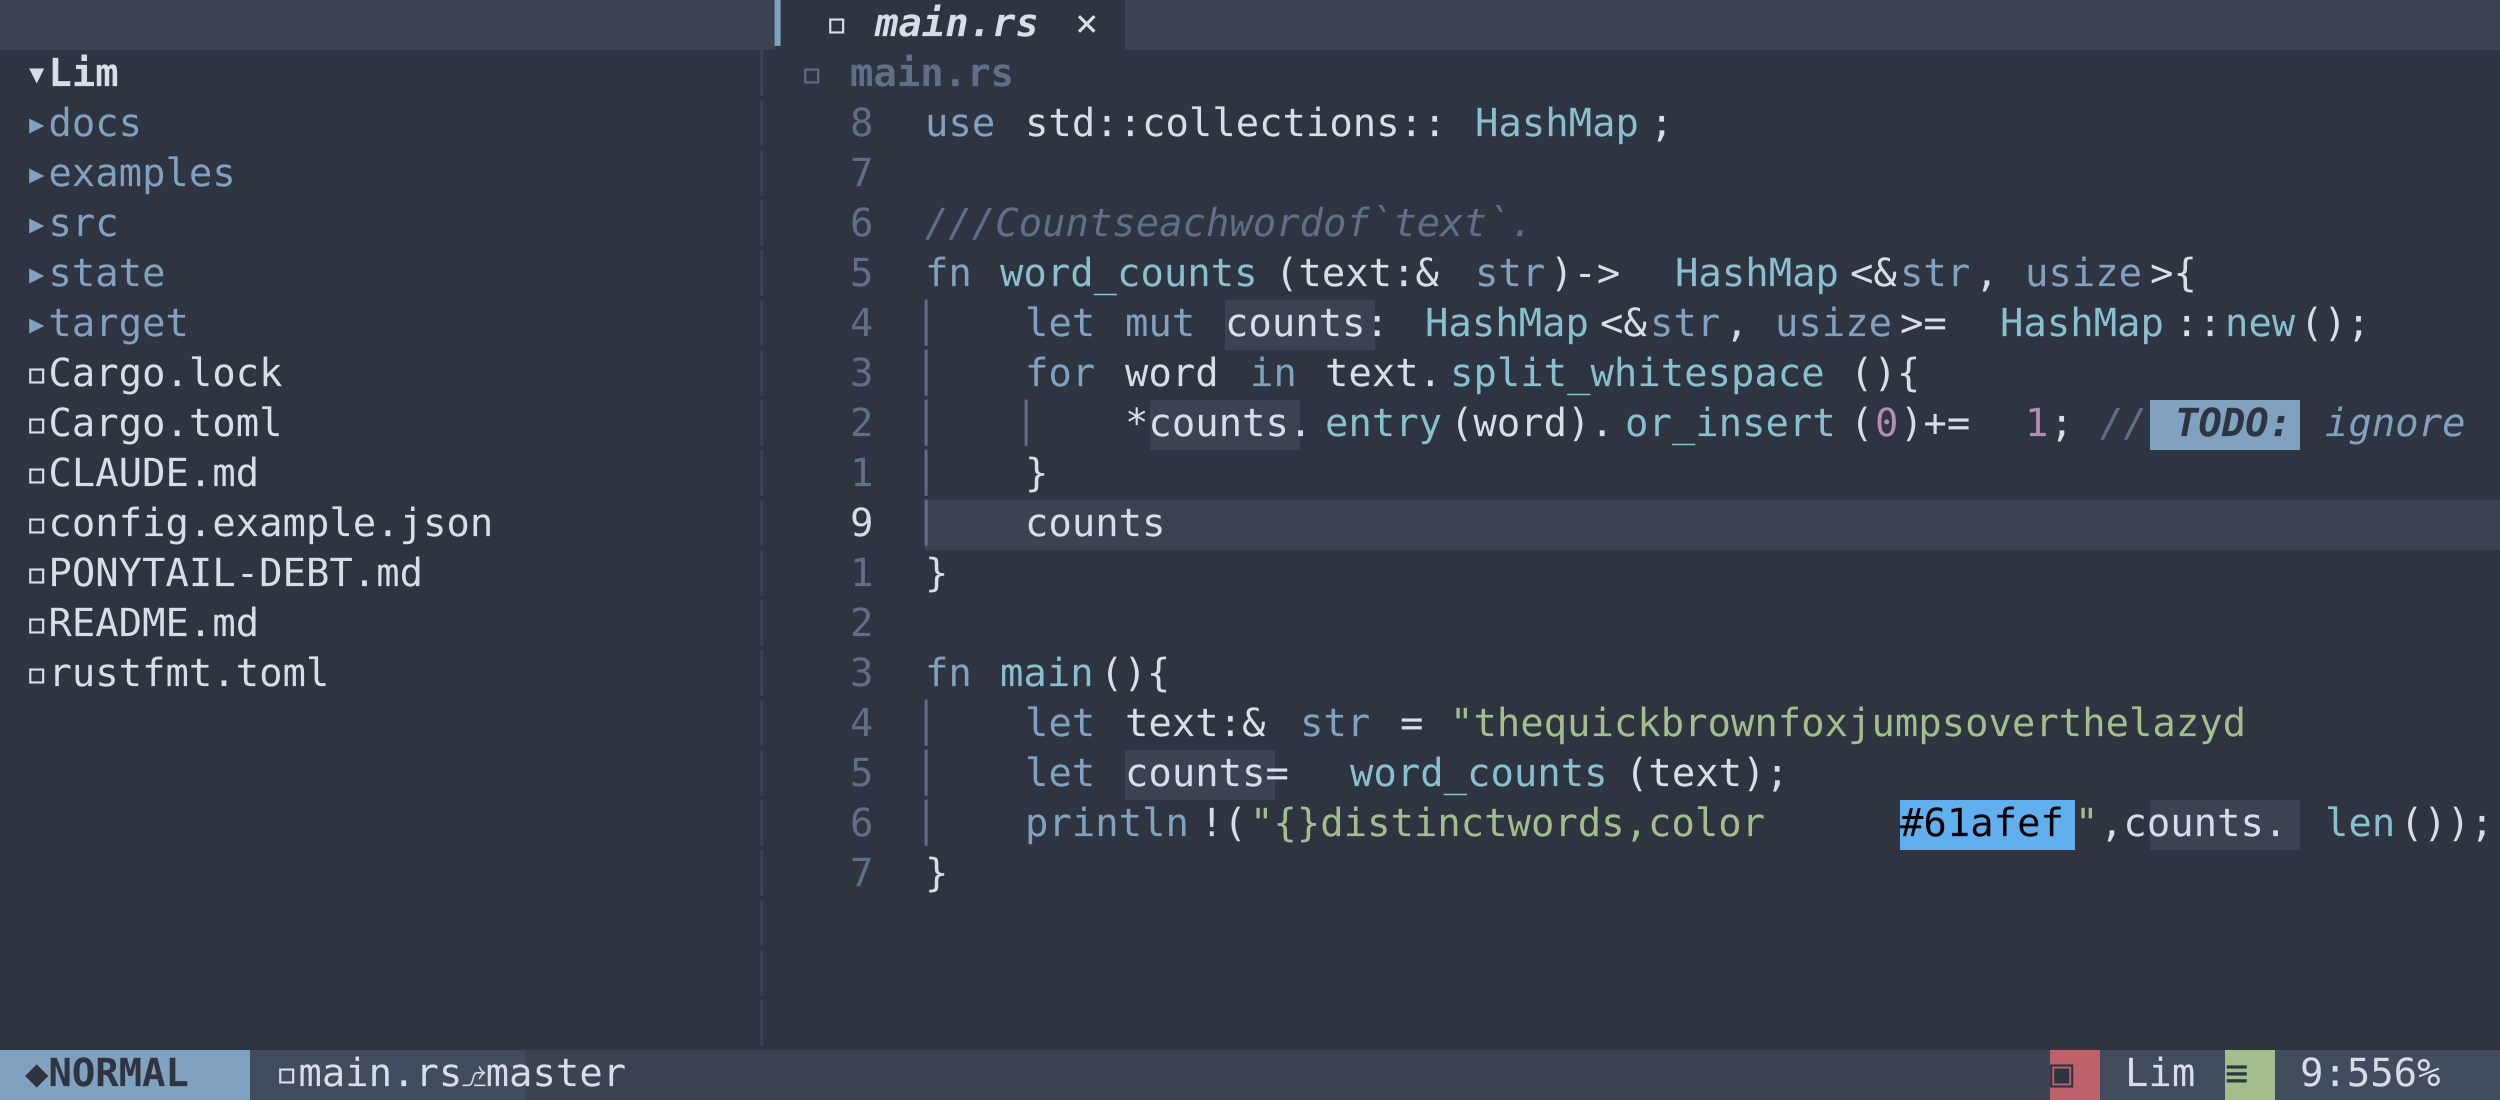
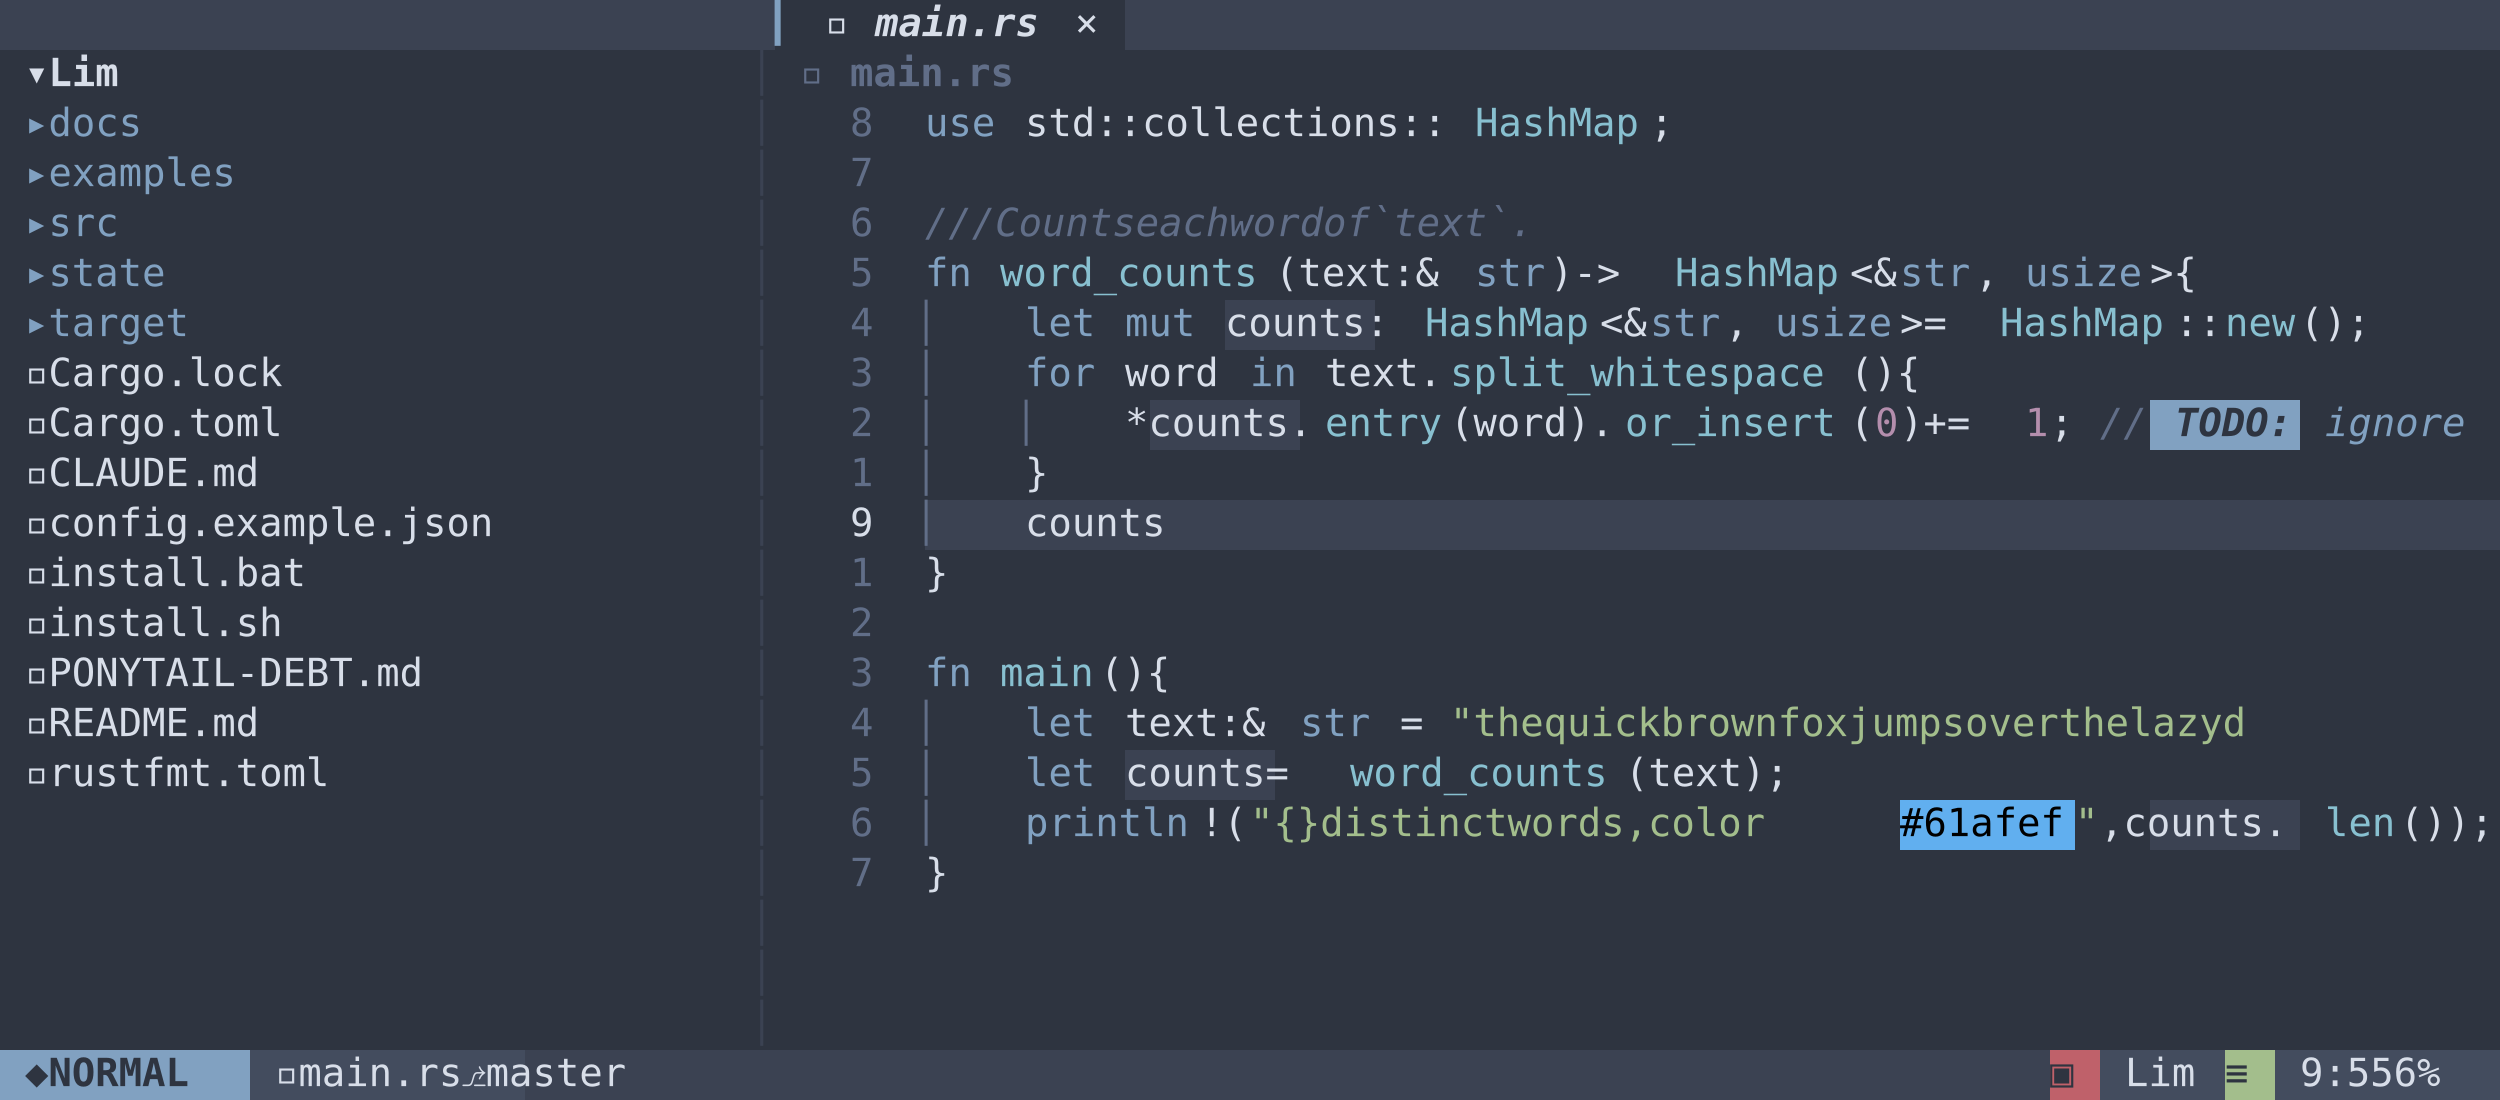
<svg xmlns="http://www.w3.org/2000/svg" width="900" height="396" viewBox="0 0 900 396" font-family="'JetBrainsMono Nerd Font','Symbols Nerd Font','Cascadia Code',Consolas,monospace" font-size="14" xml:space="preserve">
  <rect x="0" y="0" width="279" height="18" fill="#3b4252" />
  <rect x="279" y="0" width="126" height="18" fill="#2e3440" />
  <rect x="405" y="0" width="495" height="18" fill="#3b4252" />
  <text x="279" y="13" fill="#81a1c1">▎</text>
  <text x="297" y="13" fill="#d8dee9">▫</text>
  <text x="315 324 333 342 351 360 369" y="13" fill="#d8dee9" font-weight="bold" font-style="italic">main.rs</text>
  <text x="387" y="13" fill="#d8dee9">×</text>
  <rect x="0" y="18" width="900" height="18" fill="#2e3440" />
  <text x="9 27 36 45" y="31" fill="#d8dee9" font-weight="bold">▾Lim</text>
  <text x="270" y="31" fill="#3b4252">│</text>
  <text x="288" y="31" fill="#616e88">▫</text>
  <text x="306 315 324 333 342 351 360" y="31" fill="#616e88" font-weight="bold">main.rs</text>
  <rect x="0" y="36" width="900" height="18" fill="#2e3440" />
  <text x="9 27 36 45 54" y="49" fill="#81a1c1">▸docs</text>
  <text x="270" y="49" fill="#3b4252">│</text>
  <text x="306" y="49" fill="#616e88">8</text>
  <text x="333 342 351" y="49" fill="#81a1c1">use</text>
  <text x="369 378 387 396 405 414 423 432 441 450 459 468 477 486 495 504 513 522" y="49" fill="#d8dee9">std::collections::</text>
  <text x="531 540 549 558 567 576 585" y="49" fill="#88c0d0">HashMap</text>
  <text x="594" y="49" fill="#d8dee9">;</text>
  <rect x="0" y="54" width="900" height="18" fill="#2e3440" />
  <text x="9 27 36 45 54 63 72 81 90" y="67" fill="#81a1c1">▸examples</text>
  <text x="270" y="67" fill="#3b4252">│</text>
  <text x="306" y="67" fill="#616e88">7</text>
  <rect x="0" y="72" width="900" height="18" fill="#2e3440" />
  <text x="9 27 36 45" y="85" fill="#81a1c1">▸src</text>
  <text x="270" y="85" fill="#3b4252">│</text>
  <text x="306" y="85" fill="#616e88">6</text>
  <text x="333 342 351 369 378 387 396 405 414 432 441 450 459 477 486 495 504 522 531 549 558 567 576 585 594 603" y="85" fill="#616e88" font-style="italic">///Countseachwordof`text`.</text>
  <rect x="0" y="90" width="900" height="18" fill="#2e3440" />
  <text x="9 27 36 45 54 63" y="103" fill="#81a1c1">▸state</text>
  <text x="270" y="103" fill="#3b4252">│</text>
  <text x="306" y="103" fill="#616e88">5</text>
  <text x="333 342" y="103" fill="#81a1c1">fn</text>
  <text x="360 369 378 387 396 405 414 423 432 441 450" y="103" fill="#88c0d0">word_counts</text>
  <text x="459 468 477 486 495 504 522" y="103" fill="#d8dee9">(text:&amp;</text>
  <text x="531 540 549" y="103" fill="#81a1c1">str</text>
  <text x="558 576 585" y="103" fill="#d8dee9">)-&gt;</text>
  <text x="603 612 621 630 639 648 657" y="103" fill="#88c0d0">HashMap</text>
  <text x="666 675" y="103" fill="#d8dee9">&lt;&amp;</text>
  <text x="684 693 702" y="103" fill="#81a1c1">str</text>
  <text x="711" y="103" fill="#d8dee9">,</text>
  <text x="729 738 747 756 765" y="103" fill="#81a1c1">usize</text>
  <text x="774 792" y="103" fill="#d8dee9">&gt;{</text>
  <rect x="0" y="108" width="441" height="18" fill="#2e3440" />
  <rect x="441" y="108" width="54" height="18" fill="#3b4252" />
  <rect x="495" y="108" width="405" height="18" fill="#2e3440" />
  <text x="9 27 36 45 54 63 72" y="121" fill="#81a1c1">▸target</text>
  <text x="270" y="121" fill="#3b4252">│</text>
  <text x="306" y="121" fill="#616e88">4</text>
  <text x="333" y="121" fill="#616e88">▏</text>
  <text x="369 378 387" y="121" fill="#81a1c1">let</text>
  <text x="405 414 423" y="121" fill="#81a1c1">mut</text>
  <text x="441 450 459 468 477 486 495" y="121" fill="#d8dee9">counts:</text>
  <text x="513 522 531 540 549 558 567" y="121" fill="#88c0d0">HashMap</text>
  <text x="576 585" y="121" fill="#d8dee9">&lt;&amp;</text>
  <text x="594 603 612" y="121" fill="#81a1c1">str</text>
  <text x="621" y="121" fill="#d8dee9">,</text>
  <text x="639 648 657 666 675" y="121" fill="#81a1c1">usize</text>
  <text x="684 702" y="121" fill="#d8dee9">&gt;=</text>
  <text x="720 729 738 747 756 765 774" y="121" fill="#88c0d0">HashMap</text>
  <text x="783 792" y="121" fill="#d8dee9">::</text>
  <text x="801 810 819" y="121" fill="#88c0d0">new</text>
  <text x="828 837 846" y="121" fill="#d8dee9">();</text>
  <rect x="0" y="126" width="900" height="18" fill="#2e3440" />
  <text x="9 27 36 45 54 63 72 81 90 99 108" y="139" fill="#d8dee9">▫Cargo.lock</text>
  <text x="270" y="139" fill="#3b4252">│</text>
  <text x="306" y="139" fill="#616e88">3</text>
  <text x="333" y="139" fill="#616e88">▏</text>
  <text x="369 378 387" y="139" fill="#81a1c1">for</text>
  <text x="405 414 423 432" y="139" fill="#d8dee9">word</text>
  <text x="450 459" y="139" fill="#81a1c1">in</text>
  <text x="477 486 495 504 513" y="139" fill="#d8dee9">text.</text>
  <text x="522 531 540 549 558 567 576 585 594 603 612 621 630 639 648 657" y="139" fill="#88c0d0">split_whitespace</text>
  <text x="666 675 693" y="139" fill="#d8dee9">(){</text>
  <rect x="0" y="144" width="414" height="18" fill="#2e3440" />
  <rect x="414" y="144" width="54" height="18" fill="#3b4252" />
  <rect x="468" y="144" width="306" height="18" fill="#2e3440" />
  <rect x="774" y="144" width="54" height="18" fill="#81a1c1" />
  <rect x="828" y="144" width="72" height="18" fill="#2e3440" />
  <text x="9 27 36 45 54 63 72 81 90 99 108" y="157" fill="#d8dee9">▫Cargo.toml</text>
  <text x="270" y="157" fill="#3b4252">│</text>
  <text x="306" y="157" fill="#616e88">2</text>
  <text x="333" y="157" fill="#616e88">▏</text>
  <text x="369" y="157" fill="#616e88">▏</text>
  <text x="405 414 423 432 441 450 459 468" y="157" fill="#d8dee9">*counts.</text>
  <text x="477 486 495 504 513" y="157" fill="#88c0d0">entry</text>
  <text x="522 531 540 549 558 567 576" y="157" fill="#d8dee9">(word).</text>
  <text x="585 594 603 612 621 630 639 648 657" y="157" fill="#88c0d0">or_insert</text>
  <text x="666" y="157" fill="#d8dee9">(</text>
  <text x="675" y="157" fill="#b48ead">0</text>
  <text x="684 702 711" y="157" fill="#d8dee9">)+=</text>
  <text x="729" y="157" fill="#b48ead">1</text>
  <text x="738" y="157" fill="#d8dee9">;</text>
  <text x="756 765" y="157" fill="#616e88" font-style="italic">//</text>
  <text x="783 792 801 810 819" y="157" fill="#2e3440" font-weight="bold" font-style="italic">TODO:</text>
  <text x="837 846 855 864 873 882" y="157" fill="#81a1c1" font-style="italic">ignore</text>
  <rect x="0" y="162" width="900" height="18" fill="#2e3440" />
  <text x="9 27 36 45 54 63 72 81 90 99" y="175" fill="#d8dee9">▫CLAUDE.md</text>
  <text x="270" y="175" fill="#3b4252">│</text>
  <text x="306" y="175" fill="#616e88">1</text>
  <text x="333" y="175" fill="#616e88">▏</text>
  <text x="369" y="175" fill="#d8dee9">}</text>
  <rect x="0" y="180" width="333" height="18" fill="#2e3440" />
  <rect x="333" y="180" width="567" height="18" fill="#3b4252" />
  <text x="9 27 36 45 54 63 72 81 90 99 108 117 126 135 144 153 162 171 180 189" y="193" fill="#d8dee9">▫config.example.json</text>
  <text x="270" y="193" fill="#3b4252">│</text>
  <text x="306" y="193" fill="#d8dee9">9</text>
  <text x="333" y="193" fill="#616e88">▏</text>
  <text x="369 378 387 396 405 414" y="193" fill="#d8dee9">counts</text>
  <rect x="0" y="198" width="900" height="18" fill="#2e3440" />
-   <text x="9 27 36 45 54 63 72 81 90 99 108 117 126 135 144 153 162" y="211" fill="#d8dee9">▫PONYTAIL-DEBT.md</text>
+   <text x="9 27 36 45 54 63 72 81 90 99 108 117" y="211" fill="#d8dee9">▫install.bat</text>
  <text x="270" y="211" fill="#3b4252">│</text>
  <text x="306" y="211" fill="#616e88">1</text>
  <text x="333" y="211" fill="#d8dee9">}</text>
  <rect x="0" y="216" width="900" height="18" fill="#2e3440" />
-   <text x="9 27 36 45 54 63 72 81 90 99" y="229" fill="#d8dee9">▫README.md</text>
+   <text x="9 27 36 45 54 63 72 81 90 99 108" y="229" fill="#d8dee9">▫install.sh</text>
  <text x="270" y="229" fill="#3b4252">│</text>
  <text x="306" y="229" fill="#616e88">2</text>
  <rect x="0" y="234" width="900" height="18" fill="#2e3440" />
-   <text x="9 27 36 45 54 63 72 81 90 99 108 117 126" y="247" fill="#d8dee9">▫rustfmt.toml</text>
+   <text x="9 27 36 45 54 63 72 81 90 99 108 117 126 135 144 153 162" y="247" fill="#d8dee9">▫PONYTAIL-DEBT.md</text>
  <text x="270" y="247" fill="#3b4252">│</text>
  <text x="306" y="247" fill="#616e88">3</text>
  <text x="333 342" y="247" fill="#81a1c1">fn</text>
  <text x="360 369 378 387" y="247" fill="#88c0d0">main</text>
  <text x="396 405 423" y="247" fill="#d8dee9">(){</text>
  <rect x="0" y="252" width="900" height="18" fill="#2e3440" />
+   <text x="9 27 36 45 54 63 72 81 90 99" y="265" fill="#d8dee9">▫README.md</text>
  <text x="270" y="265" fill="#3b4252">│</text>
  <text x="306" y="265" fill="#616e88">4</text>
  <text x="333" y="265" fill="#616e88">▏</text>
  <text x="369 378 387" y="265" fill="#81a1c1">let</text>
  <text x="405 414 423 432 441 459" y="265" fill="#d8dee9">text:&amp;</text>
  <text x="468 477 486" y="265" fill="#81a1c1">str</text>
  <text x="504" y="265" fill="#d8dee9">=</text>
  <text x="522 531 540 549 567 576 585 594 603 621 630 639 648 657 675 684 693 711 720 729 738 747 765 774 783 792 810 819 828 846 855 864 873 891" y="265" fill="#a3be8c">"thequickbrownfoxjumpsoverthelazyd</text>
  <rect x="0" y="270" width="405" height="18" fill="#2e3440" />
  <rect x="405" y="270" width="54" height="18" fill="#3b4252" />
  <rect x="459" y="270" width="441" height="18" fill="#2e3440" />
+   <text x="9 27 36 45 54 63 72 81 90 99 108 117 126" y="283" fill="#d8dee9">▫rustfmt.toml</text>
  <text x="270" y="283" fill="#3b4252">│</text>
  <text x="306" y="283" fill="#616e88">5</text>
  <text x="333" y="283" fill="#616e88">▏</text>
  <text x="369 378 387" y="283" fill="#81a1c1">let</text>
  <text x="405 414 423 432 441 450 468" y="283" fill="#d8dee9">counts=</text>
  <text x="486 495 504 513 522 531 540 549 558 567 576" y="283" fill="#88c0d0">word_counts</text>
  <text x="585 594 603 612 621 630 639" y="283" fill="#d8dee9">(text);</text>
  <rect x="0" y="288" width="684" height="18" fill="#2e3440" />
  <rect x="684" y="288" width="63" height="18" fill="#61afef" />
  <rect x="747" y="288" width="27" height="18" fill="#2e3440" />
  <rect x="774" y="288" width="54" height="18" fill="#3b4252" />
  <rect x="828" y="288" width="72" height="18" fill="#2e3440" />
  <text x="270" y="301" fill="#3b4252">│</text>
  <text x="306" y="301" fill="#616e88">6</text>
  <text x="333" y="301" fill="#616e88">▏</text>
  <text x="369 378 387 396 405 414 423" y="301" fill="#81a1c1">println</text>
  <text x="432 441" y="301" fill="#d8dee9">!(</text>
  <text x="450 459 468 486 495 504 513 522 531 540 549 567 576 585 594 603 612 630 639 648 657 666" y="301" fill="#a3be8c">"{}distinctwords,color</text>
  <text x="684 693 702 711 720 729 738" y="301" fill="#000000">#61afef</text>
  <text x="747" y="301" fill="#a3be8c">"</text>
  <text x="756 774 783 792 801 810 819 828" y="301" fill="#d8dee9">,counts.</text>
  <text x="837 846 855" y="301" fill="#88c0d0">len</text>
  <text x="864 873 882 891" y="301" fill="#d8dee9">());</text>
  <rect x="0" y="306" width="900" height="18" fill="#2e3440" />
  <text x="270" y="319" fill="#3b4252">│</text>
  <text x="306" y="319" fill="#616e88">7</text>
  <text x="333" y="319" fill="#d8dee9">}</text>
  <rect x="0" y="324" width="900" height="18" fill="#2e3440" />
  <text x="270" y="337" fill="#3b4252">│</text>
  <rect x="0" y="342" width="900" height="18" fill="#2e3440" />
  <text x="270" y="355" fill="#3b4252">│</text>
  <rect x="0" y="360" width="900" height="18" fill="#2e3440" />
  <text x="270" y="373" fill="#3b4252">│</text>
  <rect x="0" y="378" width="90" height="18" fill="#81a1c1" />
  <rect x="90" y="378" width="99" height="18" fill="#434c5e" />
  <rect x="189" y="378" width="549" height="18" fill="#3b4252" />
  <rect x="738" y="378" width="18" height="18" fill="#bf616a" />
  <rect x="756" y="378" width="45" height="18" fill="#434c5e" />
  <rect x="801" y="378" width="18" height="18" fill="#a3be8c" />
  <rect x="819" y="378" width="81" height="18" fill="#434c5e" />
  <text x="9 27 36 45 54 63 72" y="391" fill="#2e3440" font-weight="bold">◆NORMAL</text>
  <text x="99 117 126 135 144 153 162 171 198 216 225 234 243 252 261" y="391" fill="#d8dee9">▫main.rs⎇master</text>
  <text x="738" y="391" fill="#2e3440">▣</text>
  <text x="765 774 783" y="391" fill="#d8dee9">Lim</text>
  <text x="801" y="391" fill="#2e3440">≡</text>
  <text x="828 837 846 864 873 882" y="391" fill="#d8dee9">9:556%</text>
</svg>
